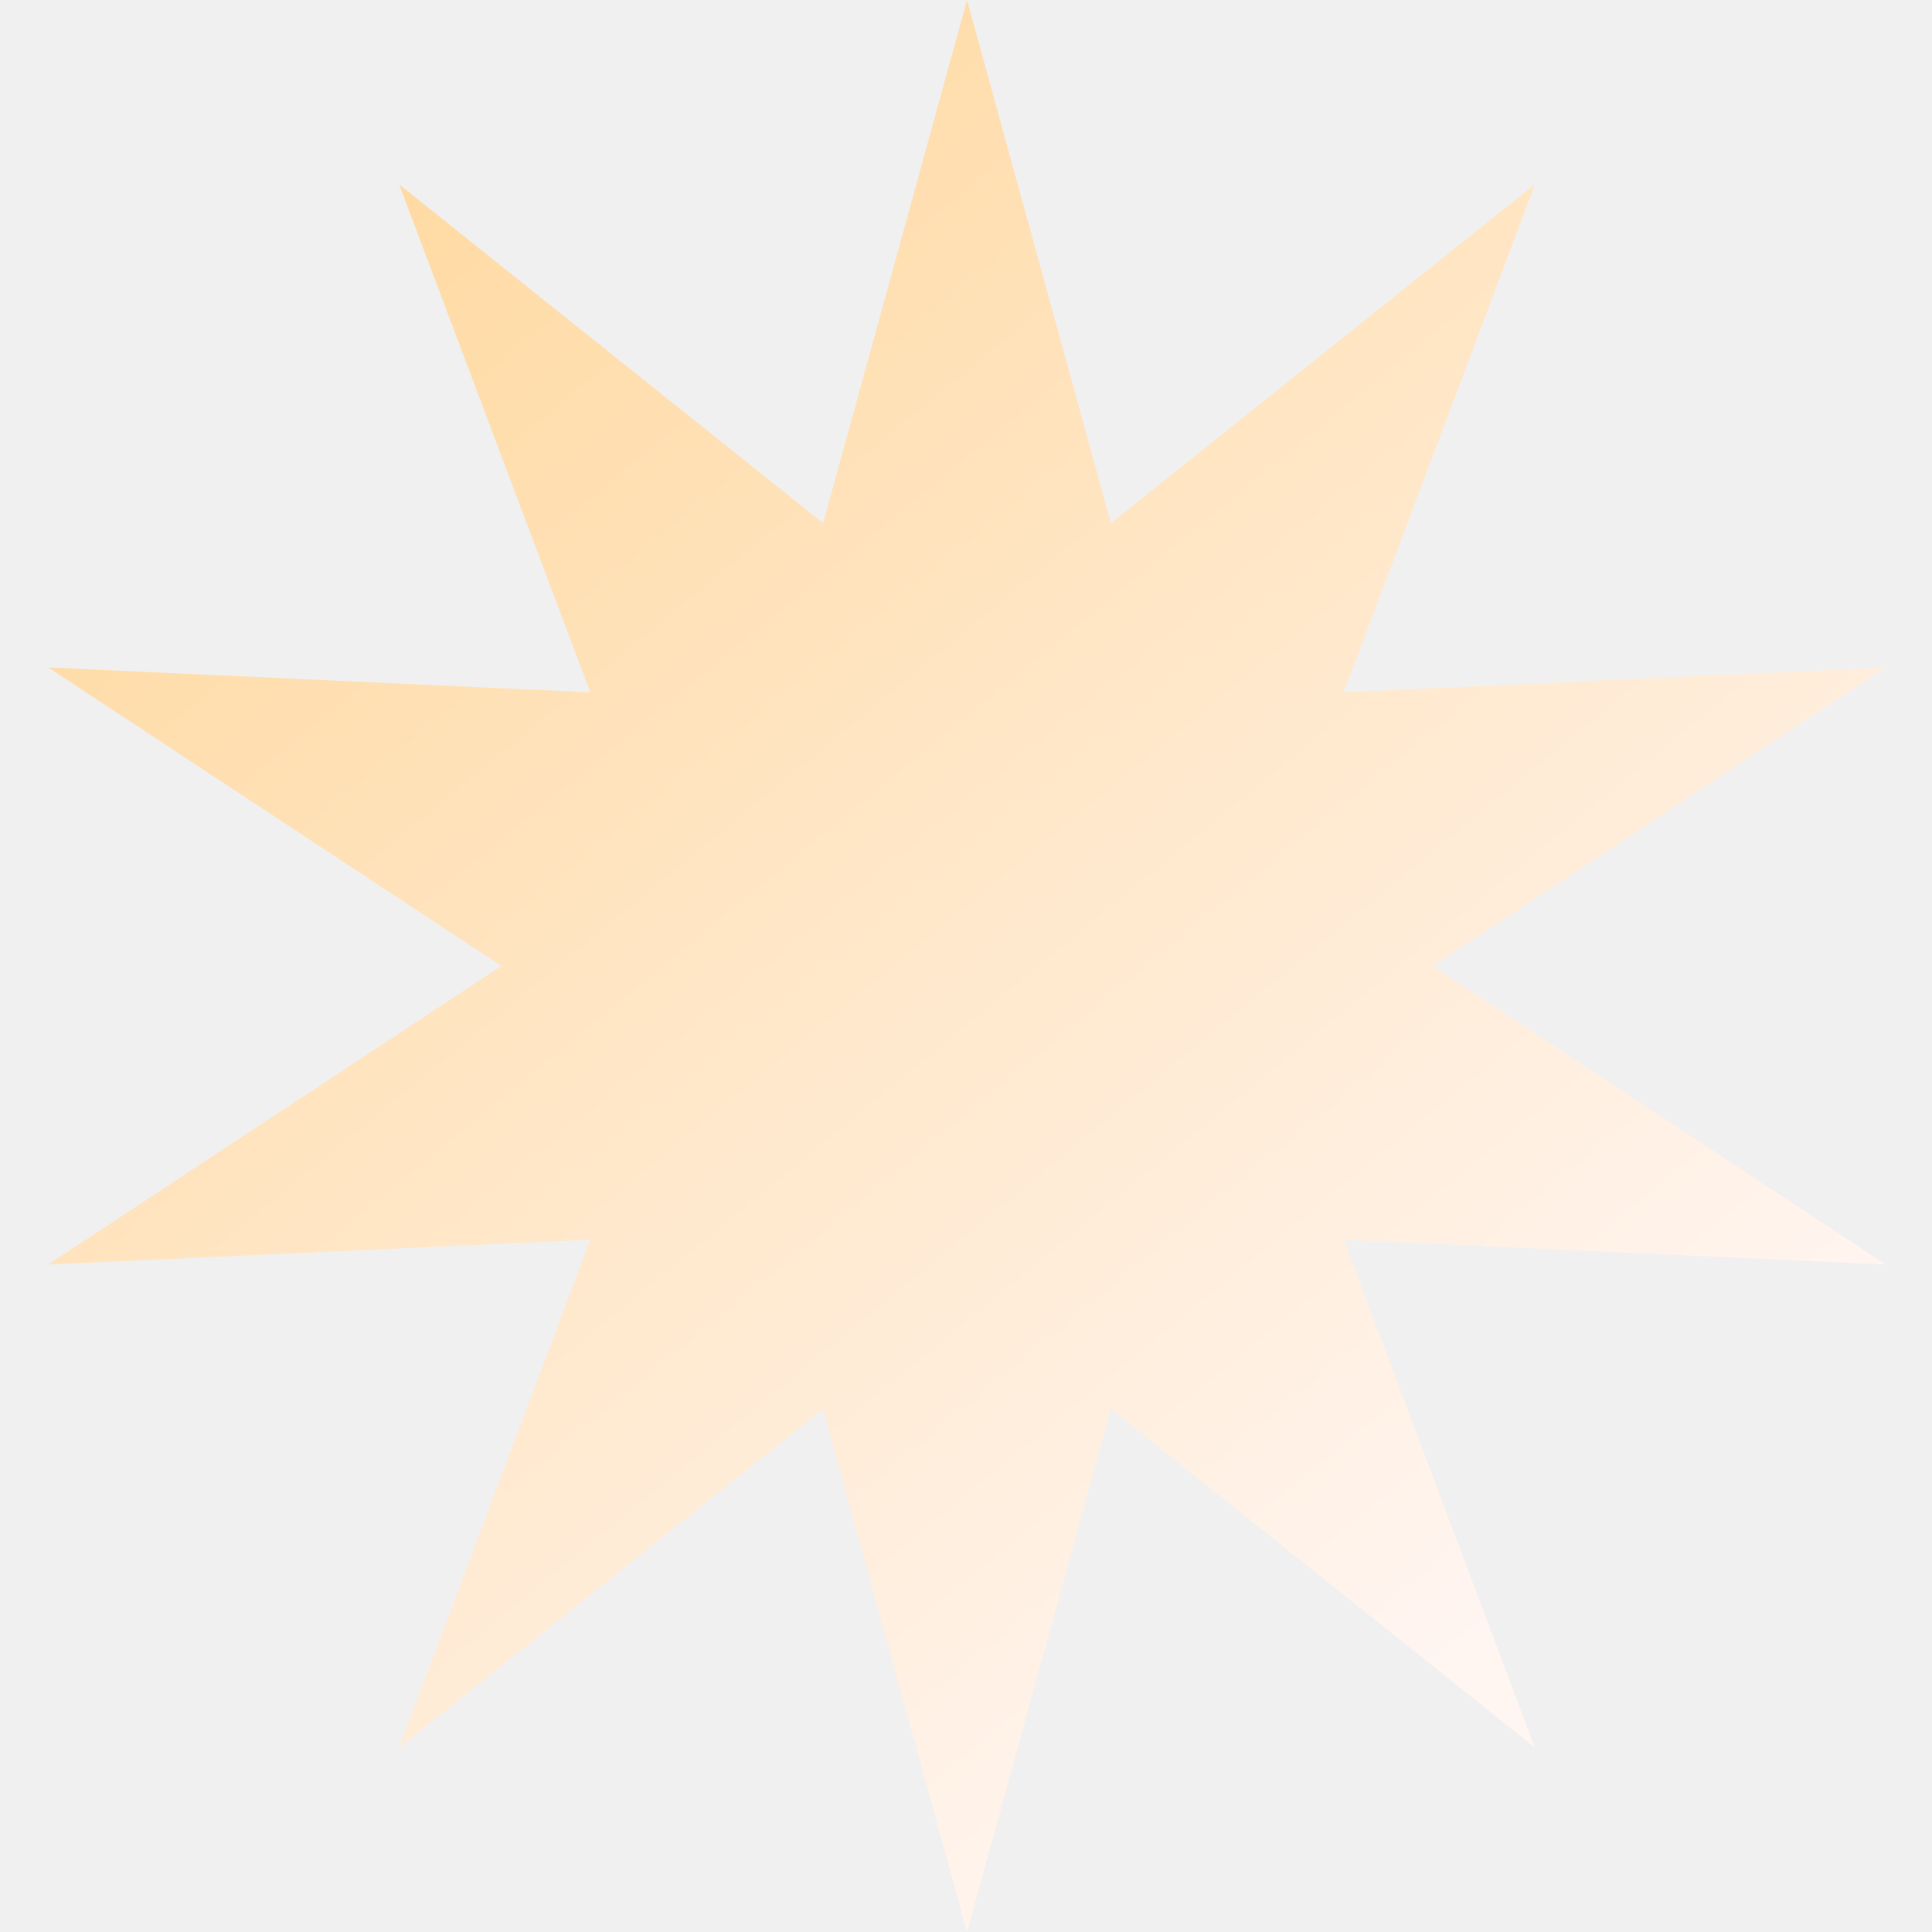
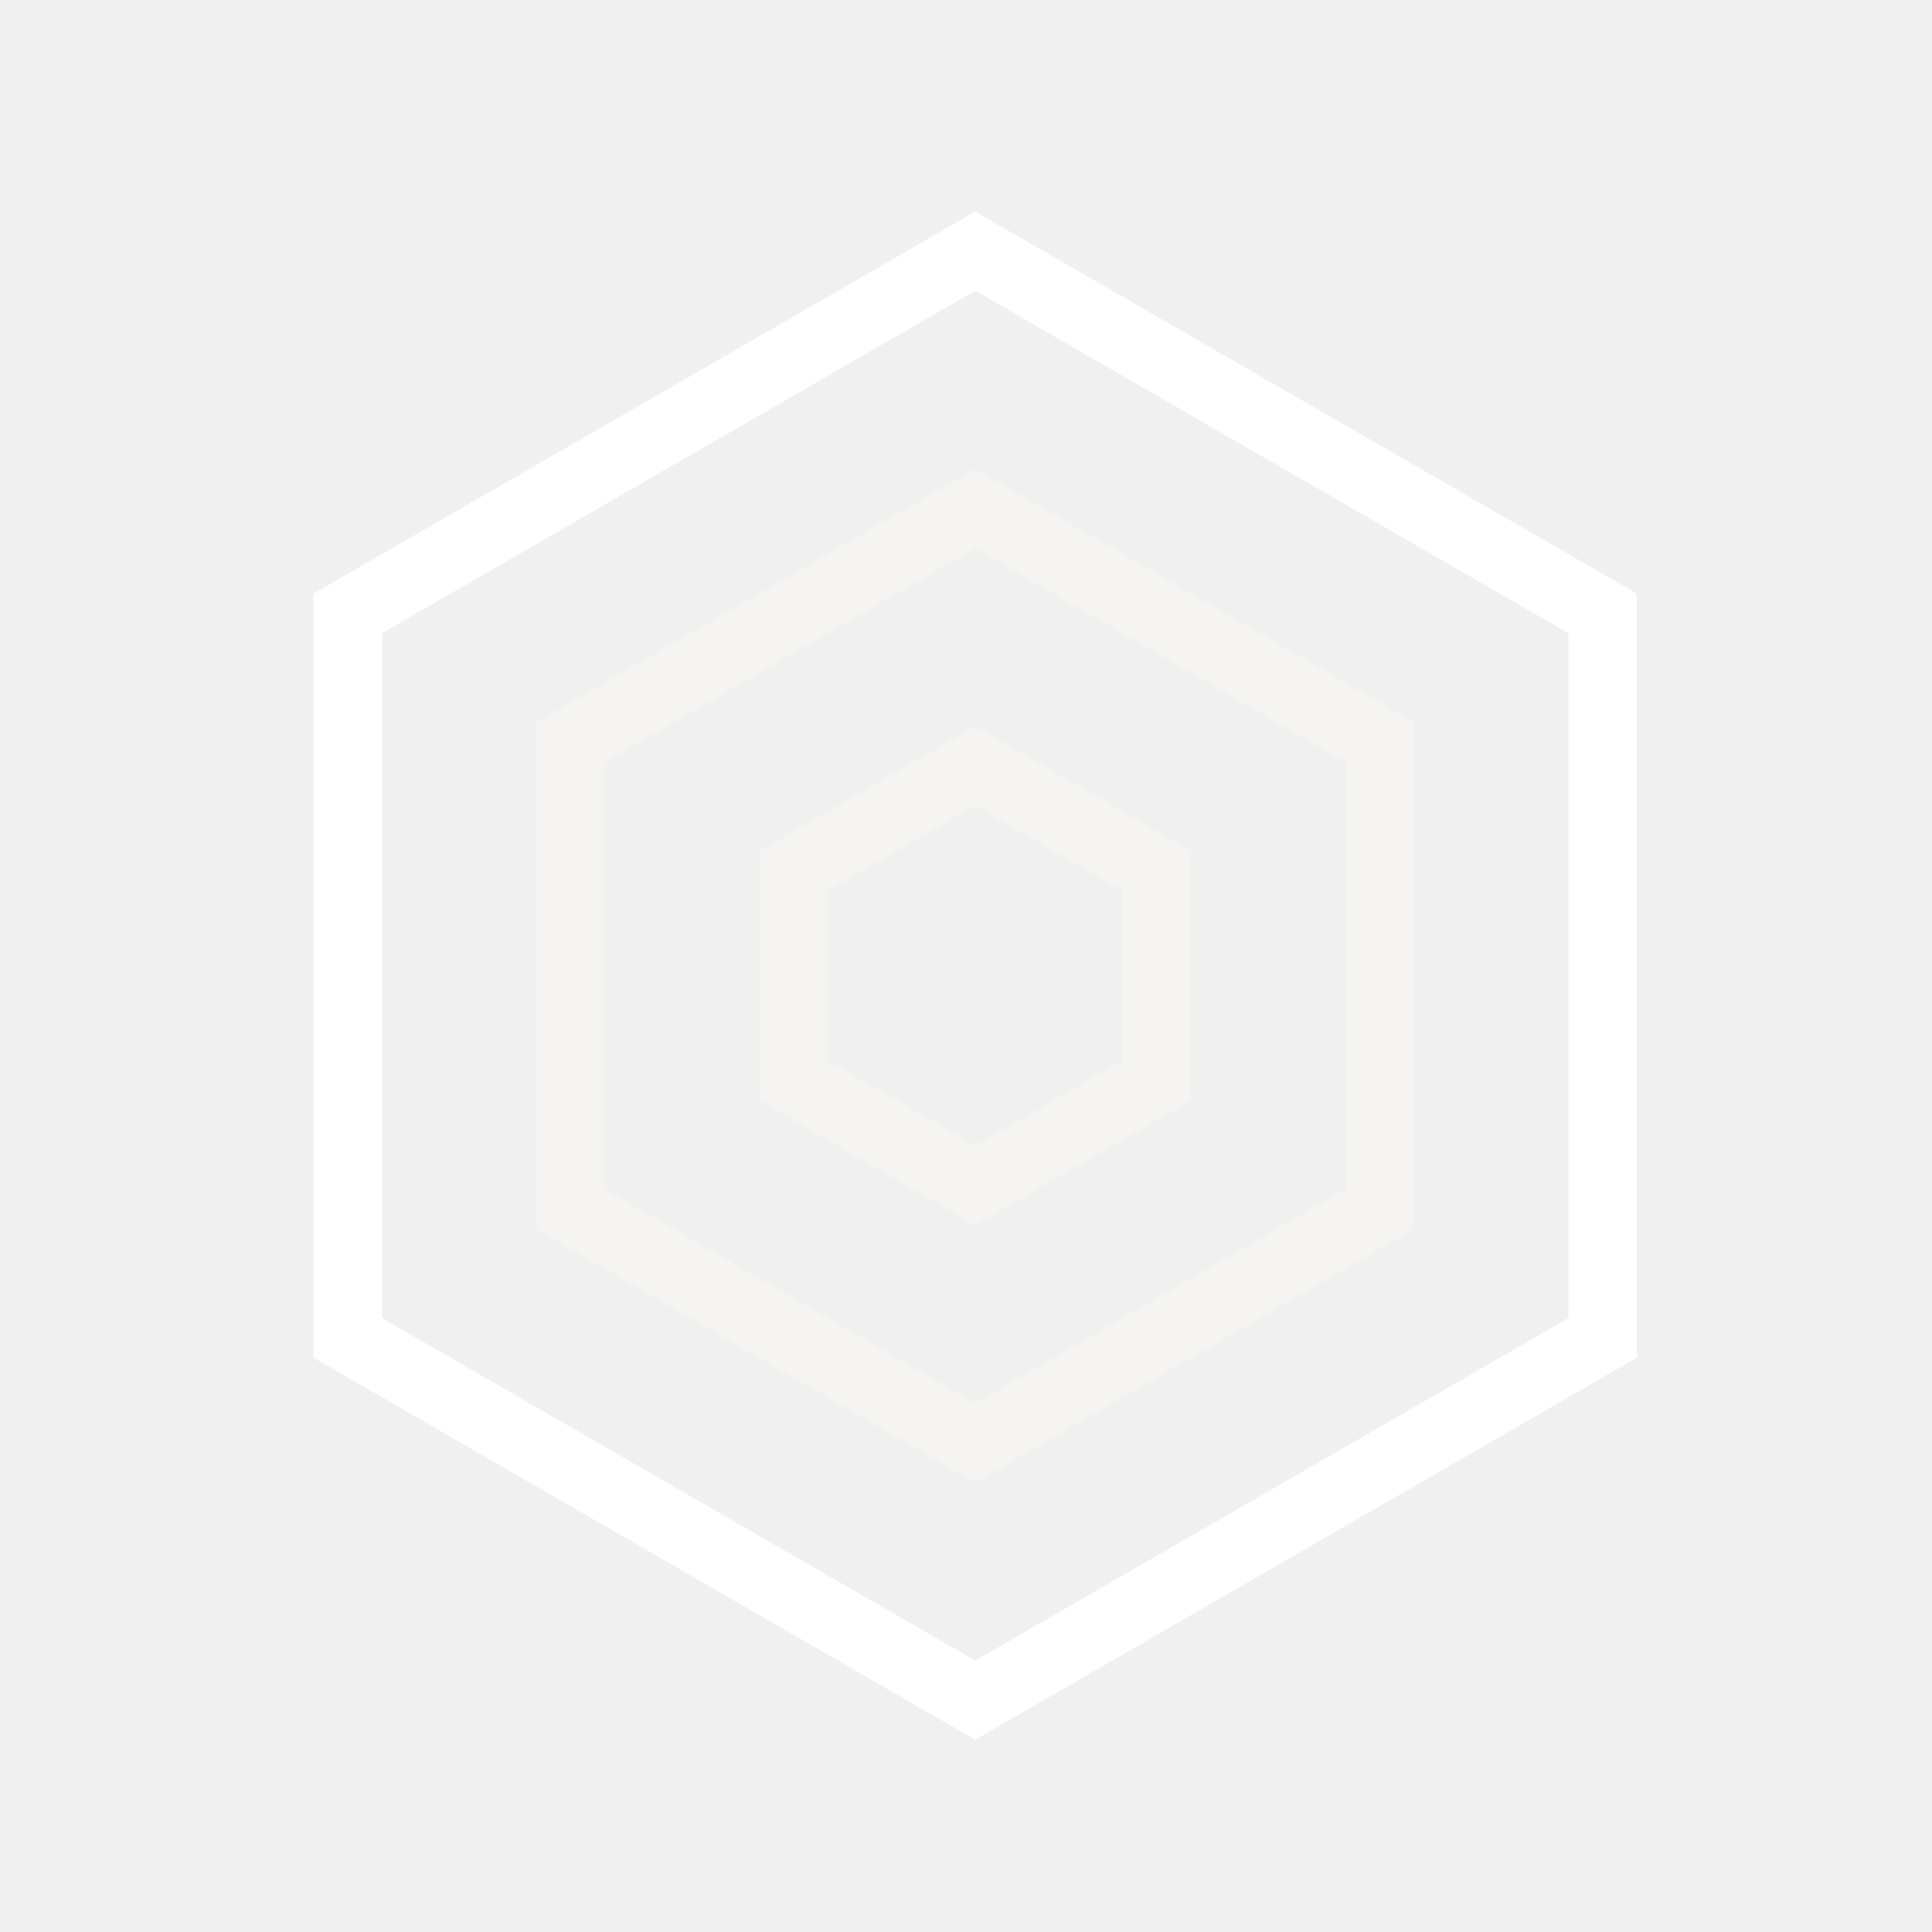
- <svg xmlns="http://www.w3.org/2000/svg" width="200" height="200" viewBox="0 0 200 200" fill="none">
-   <path d="M100.106 0L115 54.159L158.884 19.098L139.1 71.669L195.211 69.098L148.306 100L195.211 130.902L139.1 128.331L158.884 180.902L115 145.841L100.106 200L85.211 145.841L41.327 180.902L61.111 128.331L5 130.902L51.906 100L5 69.098L61.111 71.669L41.327 19.098L85.211 54.159L100.106 0Z" fill="url(#paint0_linear_103_4)" />
-   <defs>
-     <linearGradient id="paint0_linear_103_4" x1="31.154" y1="19" x2="153.991" y2="168.516" gradientUnits="userSpaceOnUse">
-       <stop stop-color="#FFD9A0" />
-       <stop offset="1" stop-color="#FFF5F1" />
-     </linearGradient>
-   </defs>
+ <svg xmlns="http://www.w3.org/2000/svg" width="100" height="100" viewBox="0 0 100 100" fill="none">
+   <path d="M50.476 13L82.952 31.75V69.25L50.476 88L18 69.25V31.75L50.476 13Z" stroke="white" stroke-width="3.548" />
+   <path d="M29.538 38.412V62.589L50.475 74.677L71.413 62.589V38.412L50.475 26.324L29.538 38.412Z" stroke="#F5F4F1" stroke-width="3.548" />
+   <path d="M41.077 45.075V55.928L50.476 61.355L59.875 55.928V45.075L50.476 39.649L41.077 45.075Z" stroke="#F5F4F1" stroke-width="3.548" />
</svg>
